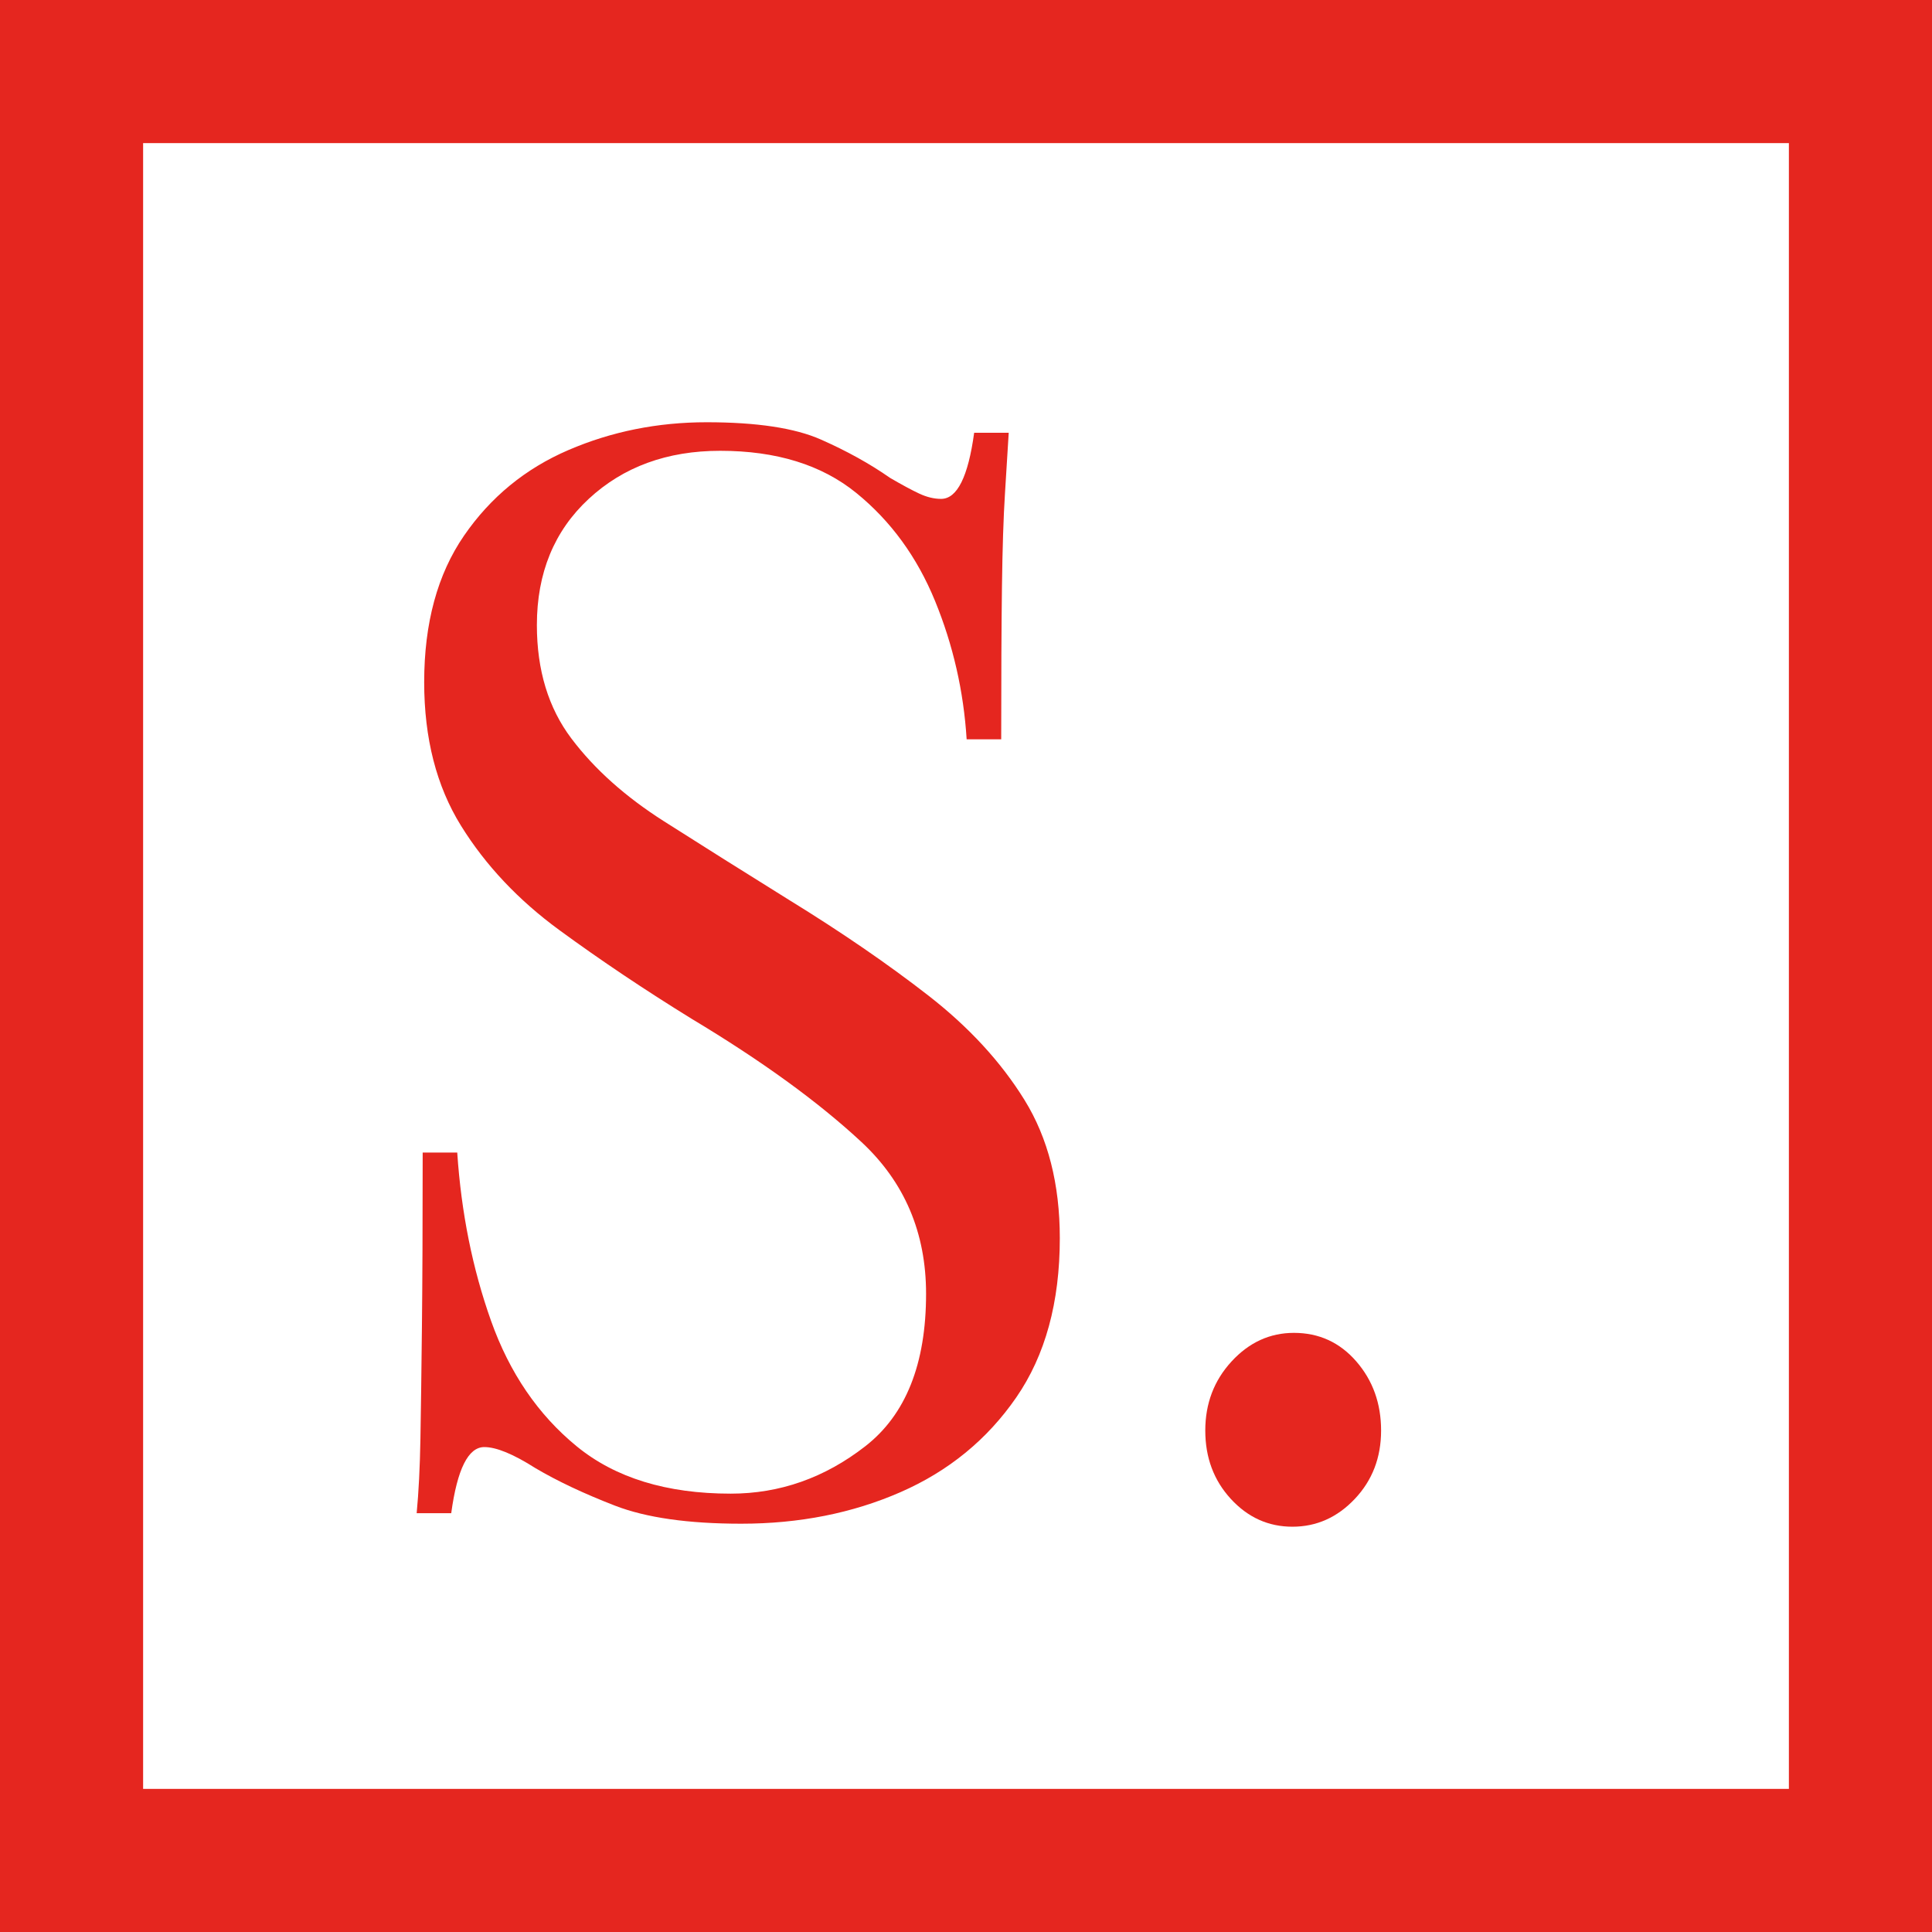
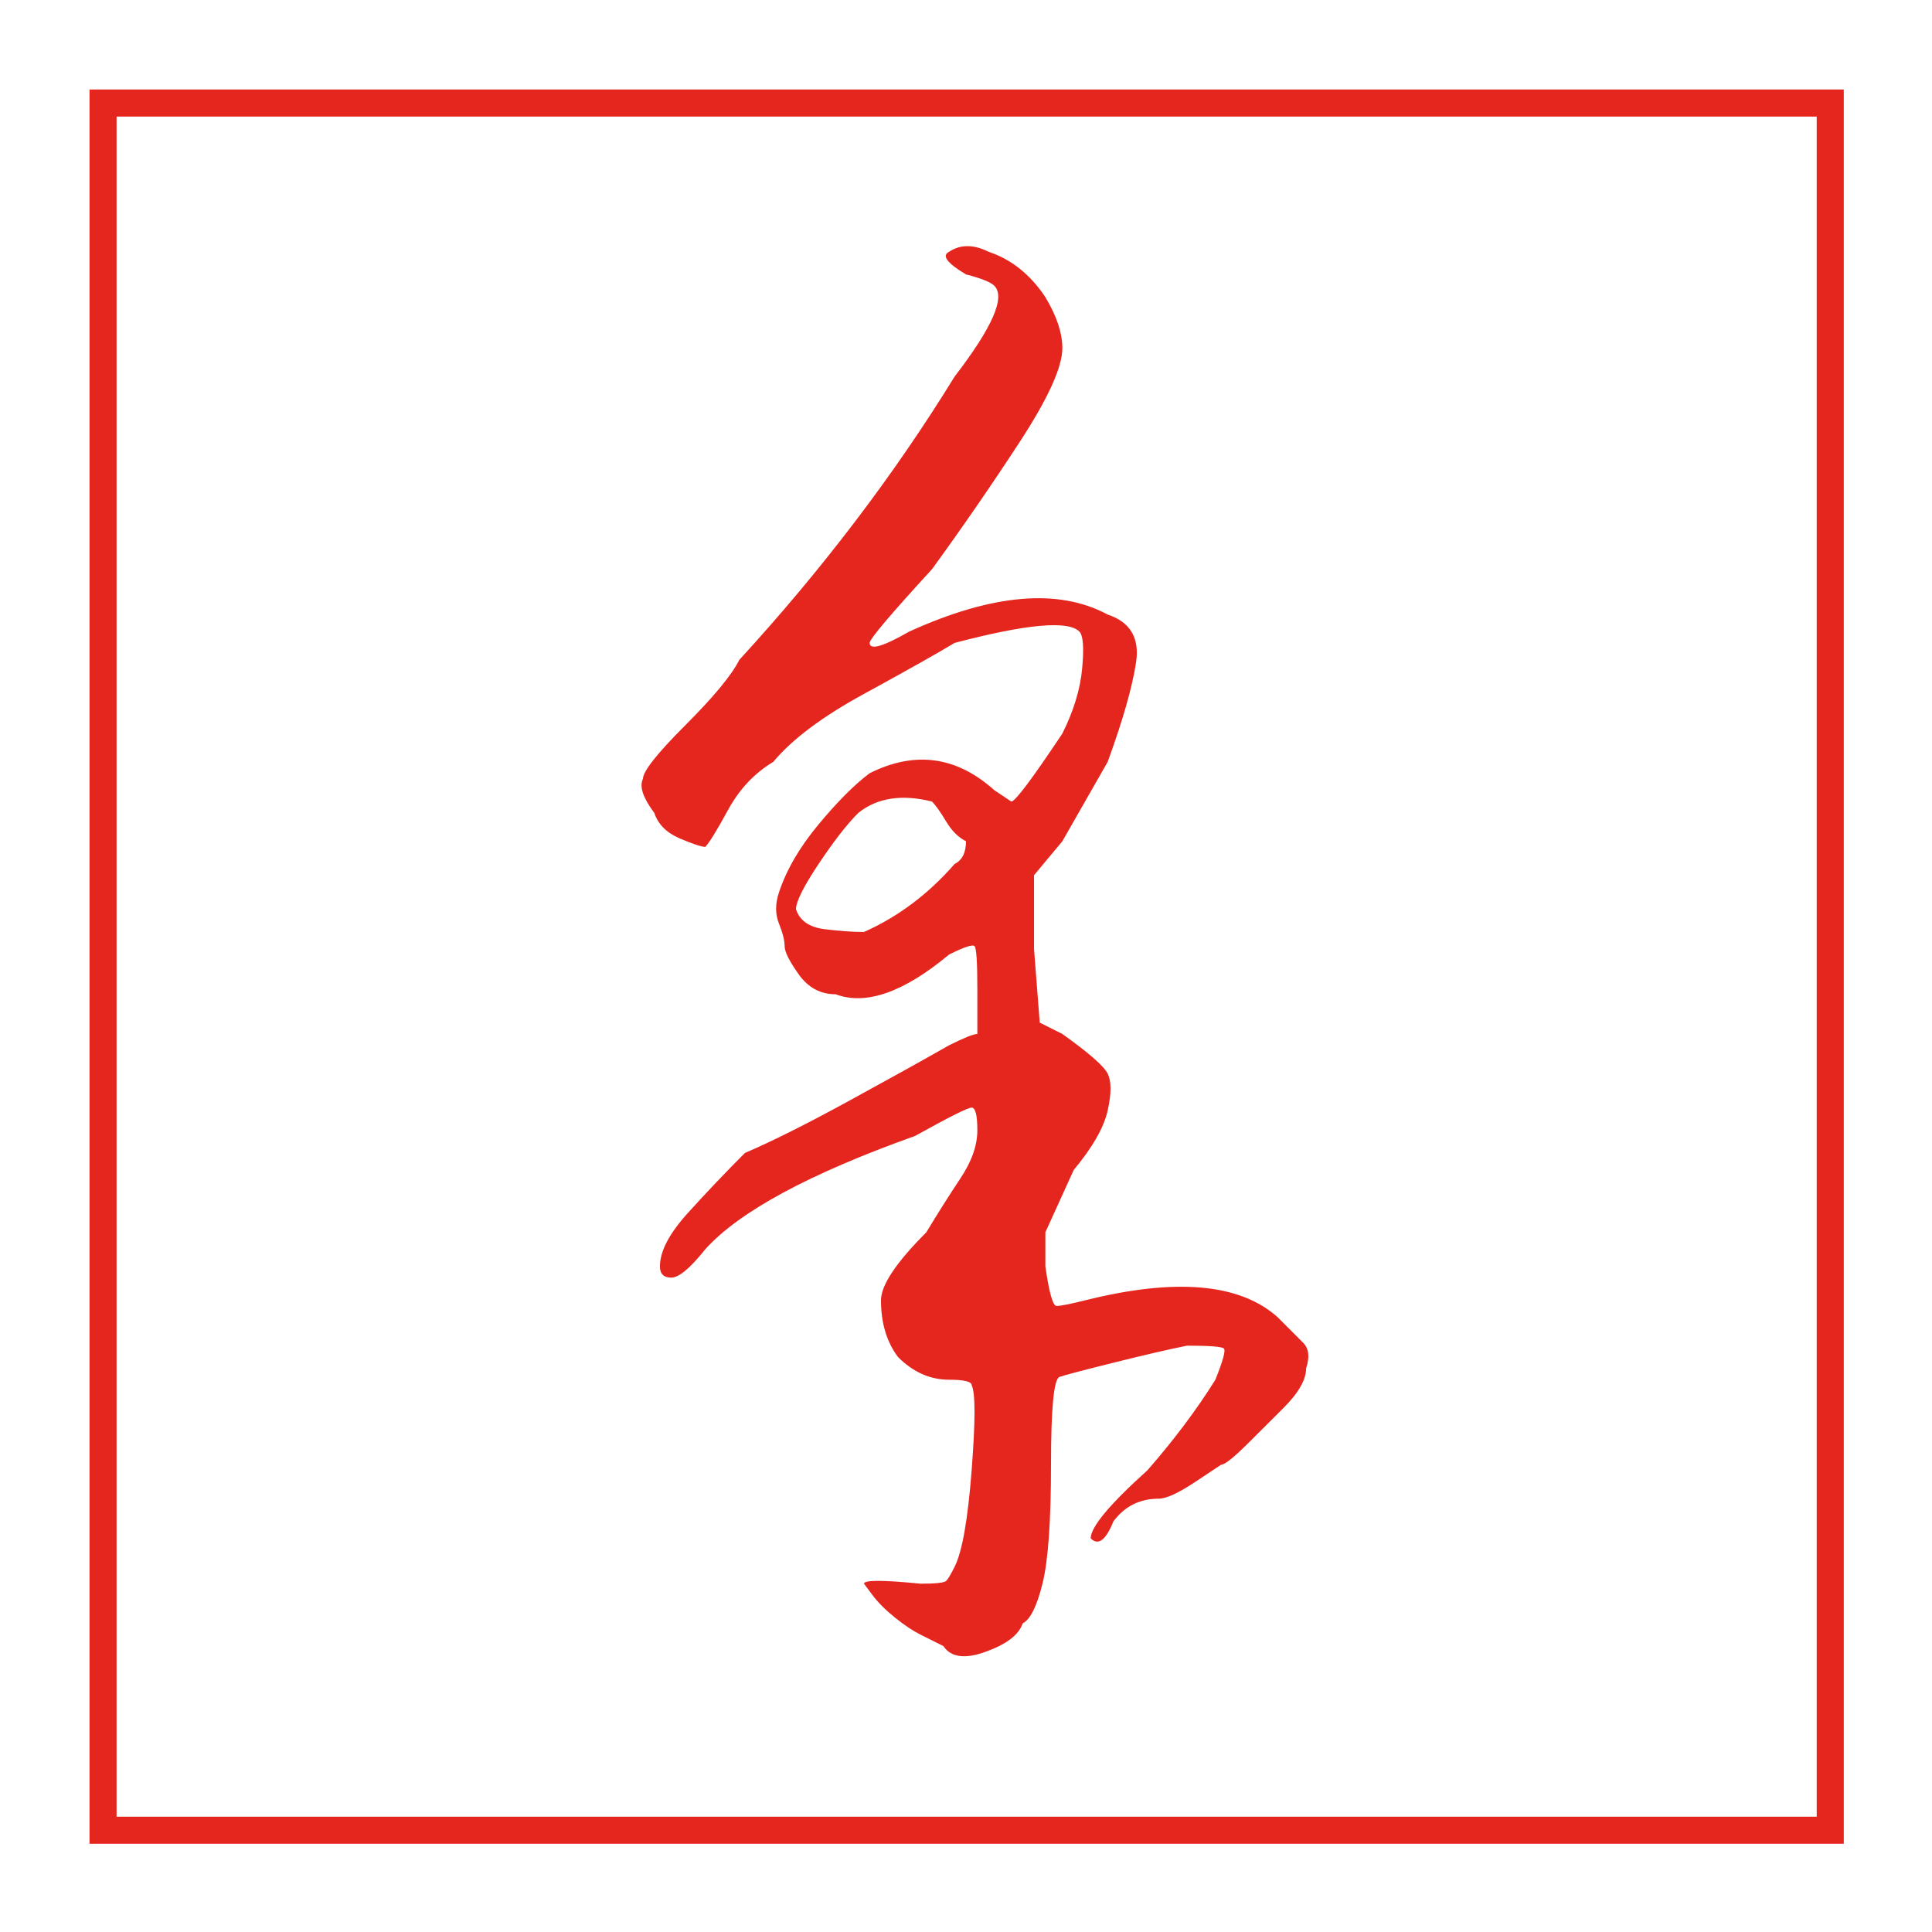
- <svg xmlns="http://www.w3.org/2000/svg" width="54px" height="54px" viewBox="0 0 54 54" version="1.1">
-   <g id="Page-1" stroke="none" stroke-width="1" fill="none" fill-rule="evenodd">
-     <g id="logo-mobile">
-       <rect id="Rectangle-6" stroke="#E5261F" stroke-width="4" fill-rule="nonzero" x="2" y="2" width="50" height="50" />
-       <path id="." fill="#E5261F" d="M34.402,41.895 C33.926,41.377 33.688,40.74 33.688,39.984 C33.688,39.228 33.933,38.584 34.423,38.052 C34.913,37.52 35.494,37.254 36.166,37.254 C36.866,37.254 37.447,37.52 37.909,38.052 C38.371,38.584 38.602,39.228 38.602,39.984 C38.602,40.74 38.357,41.377 37.867,41.895 C37.377,42.413 36.796,42.672 36.124,42.672 C35.452,42.672 34.878,42.413 34.402,41.895 Z" />
-       <path id="S" fill="#E5261F" fill-rule="nonzero" d="M20.718,42.588 C22.342,42.588 23.826,42.294 25.17,41.706 C26.514,41.118 27.592,40.236 28.404,39.06 C29.216,37.884 29.622,36.4 29.622,34.608 C29.622,33.096 29.293,31.808 28.635,30.744 C27.977,29.68 27.081,28.707 25.947,27.825 C24.813,26.943 23.518,26.054 22.062,25.158 C20.802,24.374 19.633,23.639 18.555,22.953 C17.477,22.267 16.616,21.497 15.972,20.643 C15.328,19.789 15.006,18.732 15.006,17.472 C15.006,16.016 15.489,14.84 16.455,13.944 C17.421,13.048 18.646,12.6 20.13,12.6 C21.698,12.6 22.965,12.992 23.931,13.776 C24.897,14.56 25.632,15.568 26.136,16.8 C26.64,18.032 26.934,19.32 27.018,20.664 L27.018,20.664 L27.984,20.664 C27.984,18.9 27.991,17.479 28.005,16.401 C28.019,15.323 28.047,14.455 28.089,13.797 C28.131,13.139 28.166,12.572 28.194,12.096 L28.194,12.096 L27.228,12.096 C27.06,13.328 26.752,13.944 26.304,13.944 C26.108,13.944 25.905,13.895 25.695,13.797 C25.485,13.699 25.212,13.552 24.876,13.356 C24.316,12.964 23.672,12.607 22.944,12.285 C22.216,11.963 21.152,11.802 19.752,11.802 C18.38,11.802 17.092,12.061 15.888,12.579 C14.684,13.097 13.711,13.895 12.969,14.973 C12.227,16.051 11.856,17.416 11.856,19.068 C11.856,20.636 12.199,21.973 12.885,23.079 C13.571,24.185 14.488,25.158 15.636,25.998 C16.784,26.838 18.016,27.664 19.332,28.476 C21.292,29.652 22.874,30.8 24.078,31.92 C25.282,33.04 25.884,34.454 25.884,36.162 C25.884,38.122 25.317,39.543 24.183,40.425 C23.049,41.307 21.796,41.748 20.424,41.748 C18.632,41.748 17.197,41.307 16.119,40.425 C15.041,39.543 14.243,38.374 13.725,36.918 C13.207,35.462 12.892,33.894 12.78,32.214 L12.78,32.214 L11.814,32.214 C11.814,34.174 11.807,35.798 11.793,37.086 C11.779,38.374 11.765,39.417 11.751,40.215 C11.737,41.013 11.702,41.706 11.646,42.294 L11.646,42.294 L12.612,42.294 C12.78,41.062 13.088,40.446 13.536,40.446 C13.872,40.446 14.348,40.642 14.964,41.034 C15.58,41.398 16.322,41.748 17.19,42.084 C18.058,42.42 19.234,42.588 20.718,42.588 Z" />
+ <svg xmlns="http://www.w3.org/2000/svg" width="500" zoomAndPan="magnify" viewBox="0 0 375 375" height="500" preserveAspectRatio="xMidYMid meet" version="1.0">
+   <defs>
+     <g />
+     <clipPath id="ec249a319e">
+       <path d="M 18.273 18.273 L 356.727 18.273 L 356.727 356.727 L 18.273 356.727 Z M 18.273 18.273 " clip-rule="nonzero" />
+     </clipPath>
+     <clipPath id="c414ddb911">
+       <path d="M 17.375 17.375 L 357.875 17.375 L 357.875 357.875 L 17.375 357.875 Z M 17.375 17.375 " clip-rule="nonzero" />
+     </clipPath>
+   </defs>
+   <g clip-path="url(#ec249a319e)">
+     <path fill="#e5261f" d="M 357.875 357.875 L 17.375 357.875 L 17.375 17.375 L 357.875 17.375 Z M 19.832 355.555 L 355.555 355.555 L 355.555 19.832 L 19.832 19.832 Z M 19.832 355.555 " fill-opacity="1" fill-rule="nonzero" />
+   </g>
+   <g clip-path="url(#c414ddb911)">
+     <path stroke-linecap="butt" transform="matrix(0.750568, 0, 0, 0.750568, 17.37398, 17.37398)" fill="none" stroke-linejoin="miter" d="M 0.001 0.001 L 0.001 453.658 L 453.658 453.658 L 453.658 0.001 L 0.001 0.001 " stroke="#e5261f" stroke-width="14" stroke-opacity="1" stroke-miterlimit="4" />
+   </g>
+   <g fill="#e5261f" fill-opacity="1">
+     <g transform="translate(46.68729, 276.5977)">
+       <g>
+         <path d="M 137.516 -227.719 C 139.711 -229.188 142.281 -229.188 145.219 -227.719 C 149.613 -226.258 153.281 -223.328 156.219 -218.922 C 158.414 -215.254 159.516 -211.957 159.516 -209.031 C 159.516 -205.352 156.766 -199.297 151.266 -190.859 C 145.766 -182.43 140.082 -174.188 134.219 -166.125 C 126.145 -157.32 122.109 -152.551 122.109 -151.812 C 122.109 -150.344 124.676 -151.078 129.812 -154.016 C 145.945 -161.348 158.781 -162.445 168.312 -157.312 C 172.719 -155.852 174.551 -152.738 173.812 -147.969 C 173.082 -143.195 171.25 -136.781 168.312 -128.719 C 165.383 -123.582 162.453 -118.445 159.516 -113.312 L 154.016 -106.719 L 154.016 -92.406 L 155.125 -78.109 L 159.516 -75.906 C 164.648 -72.238 167.582 -69.672 168.312 -68.203 C 169.051 -66.734 169.051 -64.348 168.312 -61.047 C 167.582 -57.754 165.383 -53.906 161.719 -49.5 L 156.219 -37.406 L 156.219 -30.797 C 156.945 -25.672 157.676 -23.109 158.406 -23.109 C 159.145 -23.109 160.984 -23.473 163.922 -24.203 C 181.523 -28.598 193.992 -27.5 201.328 -20.906 C 203.523 -18.707 205.172 -17.055 206.266 -15.953 C 207.367 -14.848 207.555 -13.195 206.828 -11 C 206.828 -8.801 205.359 -6.234 202.422 -3.297 C 200.953 -1.828 198.75 0.367 195.812 3.297 C 192.883 6.234 191.055 7.703 190.328 7.703 C 190.328 7.703 188.676 8.801 185.375 11 C 182.07 13.195 179.688 14.297 178.219 14.297 C 174.551 14.297 171.617 15.766 169.422 18.703 C 167.953 22.367 166.484 23.469 165.016 22 C 165.016 19.801 168.68 15.398 176.016 8.797 C 181.148 2.93 185.551 -2.93 189.219 -8.797 C 190.688 -12.461 191.238 -14.477 190.875 -14.844 C 190.508 -15.219 188.125 -15.406 183.719 -15.406 C 180.051 -14.664 175.285 -13.562 169.422 -12.094 C 163.555 -10.633 160.07 -9.719 158.969 -9.344 C 157.863 -8.977 157.312 -3.297 157.312 7.703 C 157.312 18.703 156.758 26.398 155.656 30.797 C 154.562 35.203 153.281 37.77 151.812 38.5 C 151.082 40.707 148.695 42.539 144.656 44 C 140.625 45.469 137.879 45.102 136.422 42.906 L 132.016 40.703 C 130.547 39.973 128.895 38.875 127.062 37.406 C 125.227 35.938 123.758 34.469 122.656 33 C 121.562 31.531 121.016 30.797 121.016 30.797 C 121.016 30.066 124.68 30.066 132.016 30.797 C 134.953 30.797 136.602 30.613 136.969 30.25 C 137.332 29.883 137.879 28.969 138.609 27.5 C 140.078 24.57 141.176 18.336 141.906 8.797 C 142.645 -0.734 142.648 -6.234 141.922 -7.703 C 141.922 -8.43 140.453 -8.797 137.516 -8.797 C 133.848 -8.797 130.547 -10.266 127.609 -13.203 C 125.41 -16.141 124.312 -19.805 124.312 -24.203 C 124.312 -27.141 127.242 -31.539 133.109 -37.406 C 135.316 -41.07 137.52 -44.555 139.719 -47.859 C 141.914 -51.16 143.016 -54.273 143.016 -57.203 C 143.016 -60.141 142.645 -61.609 141.906 -61.609 C 141.176 -61.609 137.516 -59.773 130.922 -56.109 C 110.379 -48.773 96.805 -41.441 90.203 -34.109 C 87.273 -30.441 85.078 -28.609 83.609 -28.609 C 82.141 -28.609 81.406 -29.336 81.406 -30.797 C 81.406 -33.734 83.238 -37.219 86.906 -41.25 C 90.57 -45.289 94.238 -49.145 97.906 -52.812 C 103.039 -55.008 109.641 -58.305 117.703 -62.703 C 125.773 -67.109 132.379 -70.773 137.516 -73.703 C 140.453 -75.172 142.285 -75.906 143.016 -75.906 C 143.016 -76.645 143.016 -79.578 143.016 -84.703 C 143.016 -89.836 142.832 -92.586 142.469 -92.953 C 142.102 -93.328 140.453 -92.781 137.516 -91.312 C 128.711 -83.977 121.379 -81.41 115.516 -83.609 C 112.578 -83.609 110.191 -84.891 108.359 -87.453 C 106.523 -90.023 105.609 -91.859 105.609 -92.953 C 105.609 -94.055 105.238 -95.523 104.5 -97.359 C 103.77 -99.191 103.773 -101.207 104.516 -103.406 C 105.984 -107.812 108.551 -112.211 112.219 -116.609 C 115.883 -121.016 119.18 -124.316 122.109 -126.516 C 130.91 -130.91 138.977 -129.812 146.312 -123.219 C 148.508 -121.75 149.609 -121.016 149.609 -121.016 C 150.348 -121.016 153.648 -125.414 159.516 -134.219 C 161.711 -138.613 162.992 -142.828 163.359 -146.859 C 163.734 -150.898 163.551 -153.285 162.812 -154.016 C 160.613 -156.211 152.547 -155.477 138.609 -151.812 C 134.941 -149.613 129.07 -146.312 121 -141.906 C 112.938 -137.508 107.07 -133.113 103.406 -128.719 C 99.738 -126.52 96.805 -123.398 94.609 -119.359 C 92.41 -115.328 90.941 -112.945 90.203 -112.219 C 89.473 -112.219 87.82 -112.766 85.25 -113.859 C 82.688 -114.961 81.039 -116.613 80.312 -118.812 C 78.113 -121.75 77.379 -123.953 78.109 -125.422 C 78.109 -126.879 80.859 -130.359 86.359 -135.859 C 91.859 -141.359 95.344 -145.578 96.812 -148.516 C 112.945 -166.117 126.879 -184.453 138.609 -203.516 C 145.941 -213.055 148.508 -218.926 146.312 -221.125 C 145.582 -221.852 143.75 -222.586 140.812 -223.328 C 137.145 -225.523 136.047 -226.988 137.516 -227.719 Z M 134.219 -121.016 C 128.352 -122.484 123.582 -121.75 119.906 -118.812 C 117.707 -116.613 115.141 -113.312 112.203 -108.906 C 109.273 -104.508 107.812 -101.578 107.812 -100.109 C 108.539 -97.91 110.375 -96.625 113.312 -96.25 C 116.25 -95.883 118.816 -95.703 121.016 -95.703 C 127.617 -98.641 133.484 -103.039 138.609 -108.906 C 140.078 -109.645 140.812 -111.113 140.812 -113.312 C 139.344 -114.039 138.055 -115.32 136.953 -117.156 C 135.859 -118.988 134.945 -120.273 134.219 -121.016 Z M 134.219 -121.016 " />
+       </g>
    </g>
  </g>
</svg>
